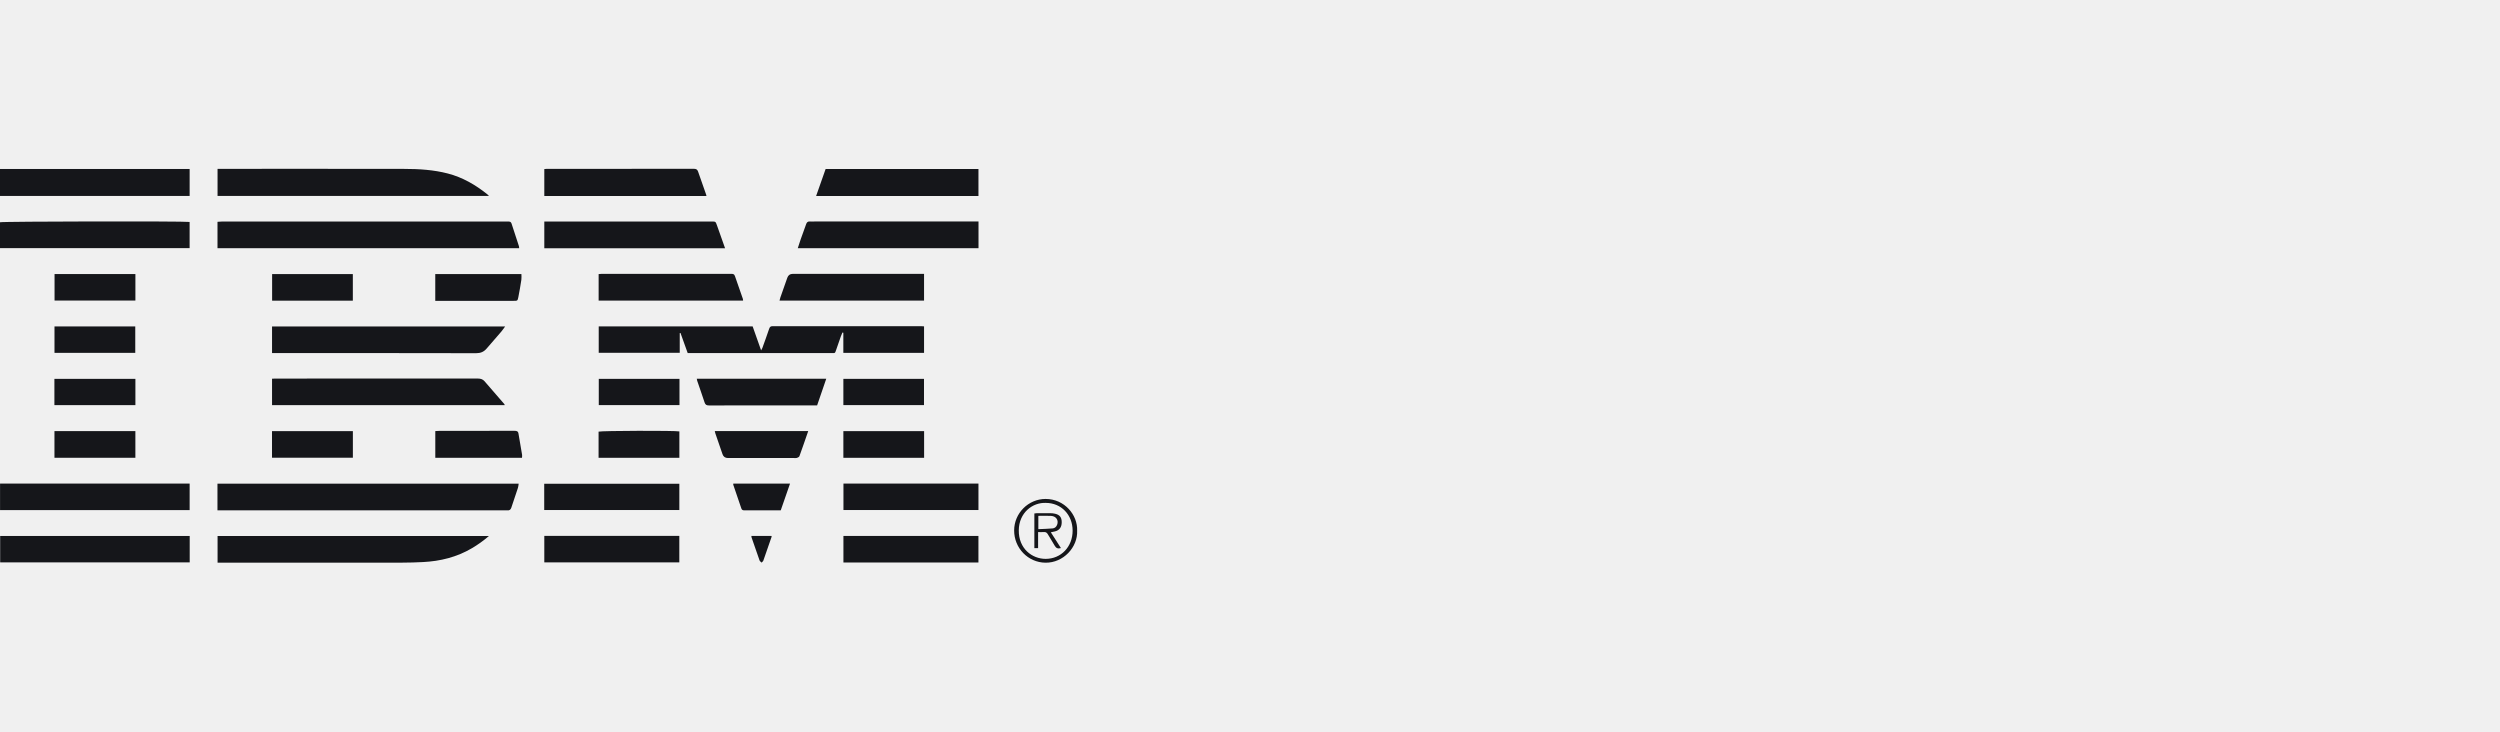
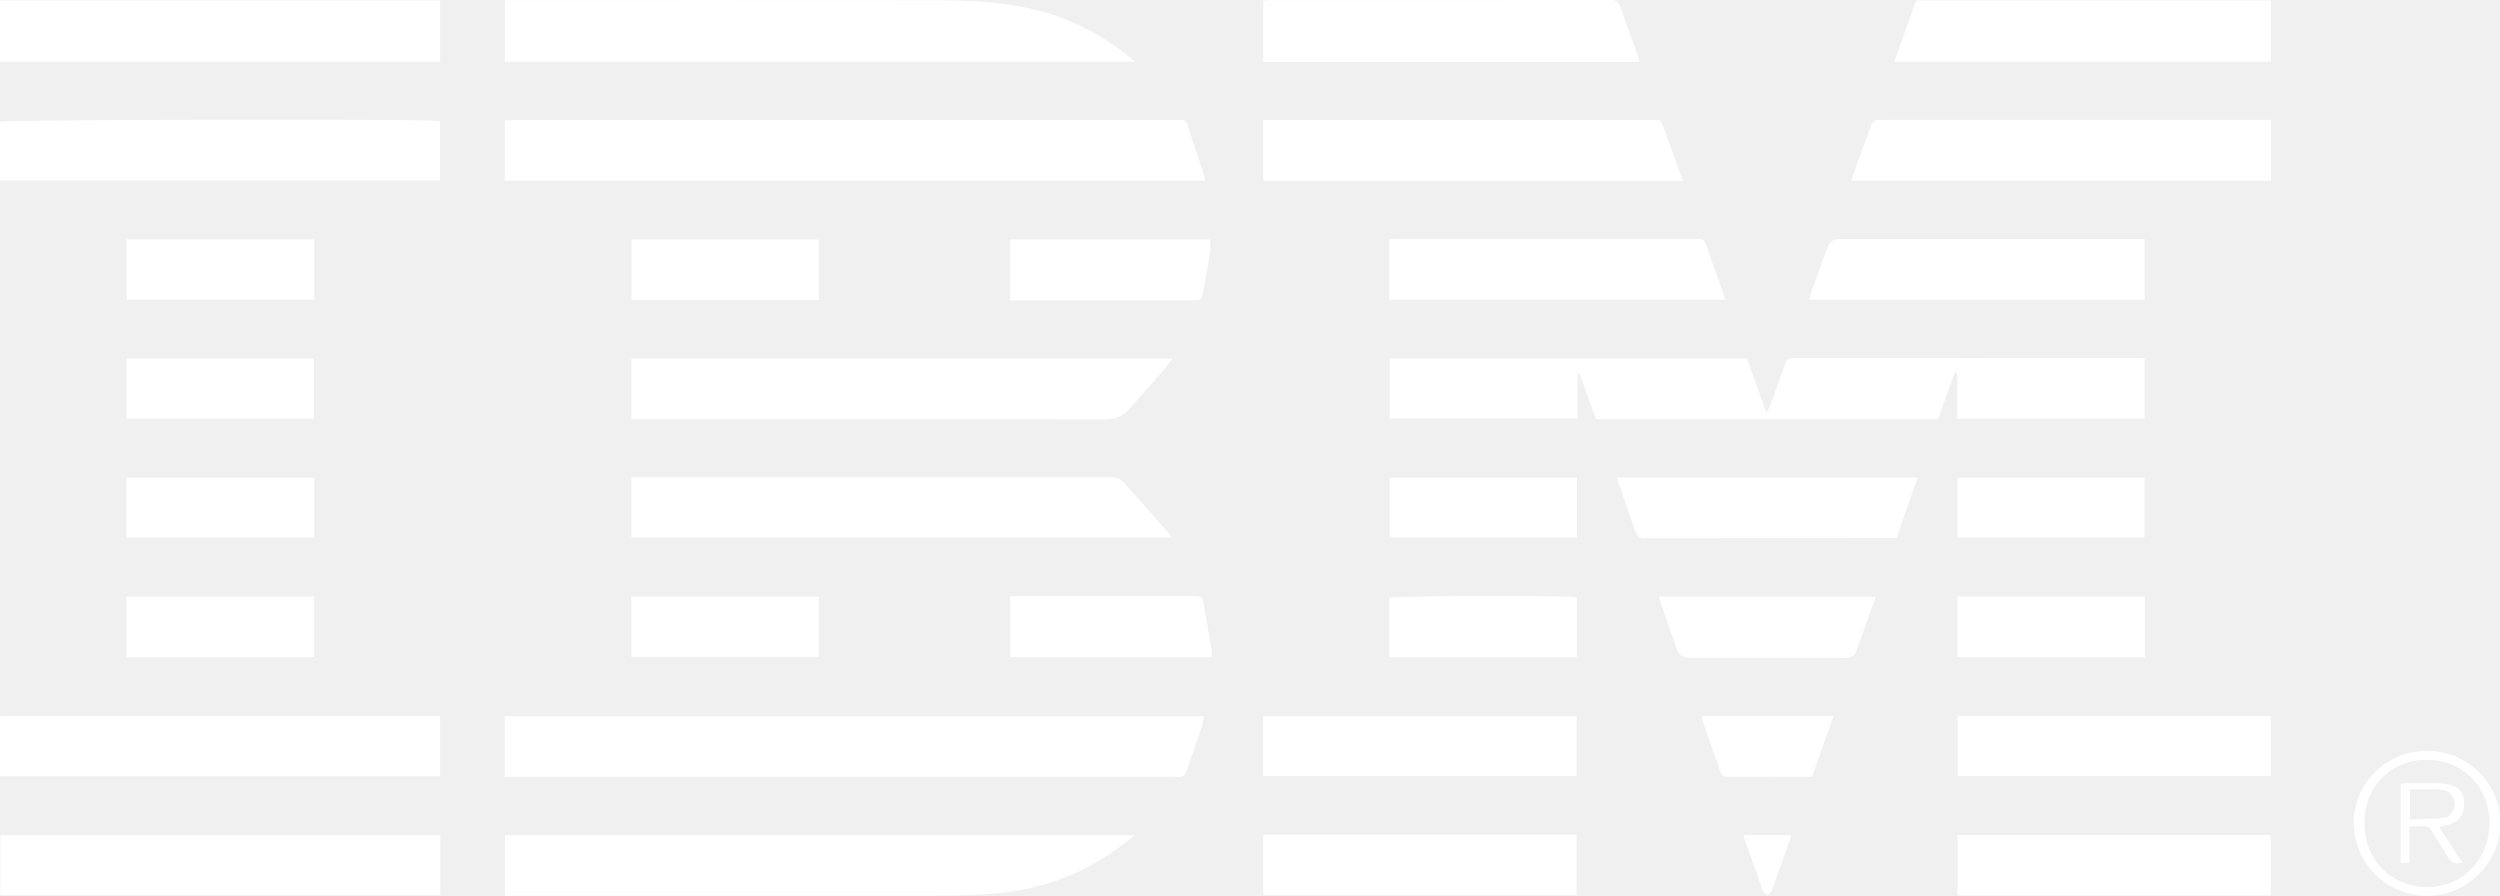
- <svg xmlns="http://www.w3.org/2000/svg" width="311" height="91" viewBox="0 0 311 91" fill="none">
-   <path d="M114.952 40.598V43.895H104.911V41.395L104.798 41.366C104.733 41.524 104.662 41.678 104.605 41.836C104.409 42.392 104.217 42.948 104.025 43.504C103.858 43.984 103.907 43.923 103.402 43.923C100.457 43.923 97.513 43.923 94.568 43.923C91.734 43.923 88.9 43.923 86.07 43.923C85.902 43.923 85.739 43.923 85.55 43.923C85.247 43.073 84.948 42.248 84.653 41.423C84.621 41.423 84.589 41.427 84.56 41.431V43.891H74.481V40.602H93.629C93.967 41.556 94.308 42.528 94.682 43.583C94.764 43.428 94.814 43.357 94.843 43.274C95.127 42.481 95.419 41.692 95.686 40.892C95.768 40.652 95.882 40.573 96.135 40.577C102.305 40.584 108.472 40.581 114.642 40.581C114.724 40.581 114.809 40.588 114.948 40.598H114.952Z" fill="#15161A" />
-   <path d="M64.583 30.875H27.056V27.593C27.252 27.582 27.451 27.557 27.654 27.557C38.834 27.557 50.013 27.557 61.193 27.557C61.862 27.557 62.532 27.56 63.201 27.557C63.397 27.557 63.561 27.578 63.632 27.797C63.938 28.744 64.251 29.687 64.558 30.634C64.579 30.699 64.572 30.77 64.583 30.875Z" fill="#15161A" />
-   <path d="M27.052 63.489V60.172H64.522C64.49 60.369 64.483 60.534 64.433 60.688C64.162 61.513 63.881 62.335 63.607 63.16C63.525 63.407 63.365 63.522 63.098 63.489C63.016 63.479 62.931 63.489 62.845 63.489C51.117 63.489 39.389 63.489 27.661 63.489H27.052Z" fill="#15161A" />
-   <path d="M27.063 21.004H27.501C35.092 21.004 42.686 20.996 50.28 21.011C52.107 21.011 53.926 21.122 55.714 21.585C57.547 22.062 59.139 22.987 60.609 24.16C60.673 24.21 60.73 24.275 60.833 24.375H27.063V21.004Z" fill="#15161A" />
-   <path d="M60.816 66.682C60.132 67.274 59.441 67.765 58.711 68.195C56.831 69.307 54.777 69.813 52.616 69.921C51.765 69.964 50.918 69.992 50.067 69.992C42.586 70 35.109 69.992 27.629 69.992C27.451 69.992 27.273 69.992 27.066 69.992V66.678H60.819L60.816 66.682Z" fill="#15161A" />
-   <path d="M33.842 43.927V40.609H62.842C62.667 40.842 62.532 41.05 62.375 41.237C61.766 41.951 61.147 42.654 60.534 43.364C60.189 43.766 59.787 43.941 59.224 43.938C50.918 43.916 42.611 43.923 34.308 43.923H33.842V43.927Z" fill="#15161A" />
-   <path d="M62.788 50.401H33.842V47.112C33.991 47.105 34.127 47.094 34.262 47.094C42.654 47.094 51.046 47.094 59.438 47.091C59.769 47.091 60.047 47.166 60.264 47.413C61.093 48.364 61.916 49.314 62.738 50.269C62.763 50.297 62.767 50.344 62.788 50.401Z" fill="#15161A" />
-   <path d="M0 21.021H23.591V24.375H0V21.021Z" fill="#15161A" />
-   <path d="M0.007 60.157H23.591V63.457H0.007V60.157Z" fill="#15161A" />
-   <path d="M0 30.867V27.65C0.31 27.539 22.869 27.499 23.588 27.61V30.867H0Z" fill="#15161A" />
-   <path d="M23.599 66.675V69.96H0.022V66.675H23.602H23.599Z" fill="#15161A" />
-   <path d="M90.203 30.885H67.712V27.557H68.236C75.004 27.557 81.772 27.557 88.537 27.557C89.018 27.557 89.021 27.557 89.185 28.016C89.516 28.952 89.847 29.888 90.2 30.885H90.203Z" fill="#15161A" />
-   <path d="M121.727 27.557V30.878H99.243C99.368 30.498 99.478 30.143 99.599 29.788C99.824 29.153 100.059 28.522 100.283 27.887C100.361 27.664 100.482 27.532 100.739 27.553C100.945 27.571 101.159 27.553 101.365 27.553C107.941 27.553 114.518 27.553 121.094 27.553C121.289 27.553 121.482 27.553 121.724 27.553L121.727 27.557Z" fill="#15161A" />
-   <path d="M87.889 24.382H67.712V21.032C67.805 21.021 67.897 21.007 67.99 21.007C74.1 21.007 80.213 21.007 86.323 21C86.604 21 86.75 21.079 86.842 21.348C87.166 22.306 87.508 23.253 87.843 24.207C87.861 24.257 87.868 24.307 87.885 24.382H87.889Z" fill="#15161A" />
-   <path d="M101.526 24.379C101.924 23.242 102.316 22.137 102.708 21.021H121.72V24.379H101.522H101.526Z" fill="#15161A" />
-   <path d="M74.47 37.395V34.096C74.602 34.085 74.733 34.067 74.865 34.067C80.224 34.067 85.582 34.067 90.94 34.067C91.165 34.067 91.336 34.07 91.425 34.339C91.742 35.283 92.08 36.219 92.407 37.159C92.429 37.223 92.429 37.291 92.443 37.395H74.47Z" fill="#15161A" />
-   <path d="M114.952 34.067V37.392H96.972C97.011 37.248 97.036 37.13 97.075 37.015C97.36 36.194 97.652 35.372 97.94 34.555C98.054 34.232 98.277 34.07 98.609 34.07C103.733 34.07 108.856 34.07 113.98 34.07C114.297 34.07 114.614 34.07 114.955 34.07L114.952 34.067Z" fill="#15161A" />
-   <path d="M67.712 66.664H84.507V69.96H67.712V66.664Z" fill="#15161A" />
-   <path d="M67.701 63.447V60.179H84.51V63.447H67.701Z" fill="#15161A" />
-   <path d="M121.717 69.975H104.922V66.671H121.717V69.975Z" fill="#15161A" />
-   <path d="M104.926 60.157H121.72V63.447H104.926V60.157Z" fill="#15161A" />
-   <path d="M86.675 47.116H102.786C102.401 48.238 102.031 49.318 101.65 50.43C101.465 50.43 101.301 50.43 101.134 50.43C96.822 50.43 92.51 50.43 88.199 50.437C87.907 50.437 87.747 50.362 87.651 50.068C87.355 49.16 87.035 48.264 86.728 47.36C86.707 47.295 86.7 47.227 86.679 47.116H86.675Z" fill="#15161A" />
-   <path d="M54.151 53.626C54.346 53.615 54.496 53.601 54.649 53.601C57.761 53.601 60.869 53.601 63.981 53.593C64.248 53.593 64.447 53.622 64.497 53.931C64.647 54.817 64.803 55.699 64.949 56.585C64.967 56.693 64.942 56.807 64.935 56.947H54.151V53.626Z" fill="#15161A" />
-   <path d="M100.543 53.626C100.173 54.688 99.824 55.721 99.45 56.743C99.414 56.843 99.261 56.922 99.144 56.962C99.03 57.001 98.894 56.979 98.77 56.979C96.035 56.979 93.301 56.979 90.563 56.979C90.216 56.979 89.989 56.819 89.879 56.499C89.58 55.638 89.285 54.777 88.989 53.913C88.964 53.834 88.95 53.755 88.918 53.626H100.543Z" fill="#15161A" />
-   <path d="M54.147 37.431V34.096H64.864C64.864 34.339 64.892 34.576 64.857 34.806C64.746 35.527 64.625 36.248 64.483 36.961C64.39 37.424 64.369 37.424 63.903 37.424C61.599 37.424 59.299 37.424 56.995 37.424C56.216 37.424 55.432 37.424 54.653 37.428C54.499 37.428 54.35 37.428 54.147 37.428V37.431Z" fill="#15161A" />
-   <path d="M33.838 56.94V53.633H43.897V56.94H33.838Z" fill="#15161A" />
-   <path d="M16.841 56.947H6.775V53.629H16.841V56.947Z" fill="#15161A" />
-   <path d="M84.514 56.951H74.463V53.697C74.79 53.579 84.022 53.55 84.514 53.669V56.951Z" fill="#15161A" />
-   <path d="M114.959 56.951H104.915V53.633H114.959V56.951Z" fill="#15161A" />
-   <path d="M43.893 37.403H33.852V34.096H43.893V37.403Z" fill="#15161A" />
-   <path d="M16.844 34.092V37.388H6.786V34.092H16.844Z" fill="#15161A" />
-   <path d="M74.488 47.13H84.528V50.394H74.488V47.13Z" fill="#15161A" />
-   <path d="M6.768 50.398V47.13H16.844V50.398H6.768Z" fill="#15161A" />
-   <path d="M6.779 43.895V40.609H16.827V43.895H6.779Z" fill="#15161A" />
-   <path d="M104.915 50.394V47.13H114.945V50.394H104.915Z" fill="#15161A" />
-   <path d="M98.278 60.164C97.883 61.302 97.509 62.385 97.125 63.486C96.715 63.486 96.338 63.486 95.964 63.486C94.86 63.486 93.76 63.486 92.656 63.489C92.464 63.489 92.3 63.479 92.226 63.26C91.891 62.277 91.553 61.294 91.222 60.315C91.207 60.279 91.222 60.233 91.222 60.164H98.282H98.278Z" fill="#15161A" />
-   <path d="M133.997 66.018C134.089 68.07 132.284 70.032 130.048 70C127.898 69.971 126.153 68.188 126.16 65.979C126.167 63.837 127.93 62.073 130.066 62.069C132.441 62.069 134.075 64.071 133.997 66.018ZM130.094 62.56C128.464 62.492 126.762 63.762 126.737 65.961C126.708 68.264 128.403 69.523 130.08 69.523C131.996 69.523 133.43 68.023 133.434 66.018C133.434 64.038 132.013 62.56 130.094 62.56Z" fill="#15161A" />
-   <path d="M93.468 66.671H95.968C95.978 66.703 96 66.732 95.996 66.754C95.654 67.747 95.316 68.741 94.964 69.727C94.928 69.827 94.821 69.903 94.746 69.989C94.657 69.899 94.529 69.827 94.49 69.72C94.148 68.773 93.824 67.819 93.497 66.865C93.479 66.814 93.479 66.757 93.468 66.671Z" fill="#15161A" />
-   <path d="M130.725 66.219C131.163 66.904 131.568 67.535 131.981 68.181C131.593 68.296 131.369 68.188 131.191 67.862C130.938 67.396 130.628 66.958 130.369 66.492C130.244 66.269 130.098 66.158 129.838 66.187C129.621 66.208 129.4 66.19 129.14 66.19V68.185H128.674V63.877C128.788 63.863 128.88 63.841 128.973 63.841C129.532 63.841 130.087 63.834 130.646 63.841C130.842 63.841 131.038 63.859 131.227 63.902C131.832 64.035 132.081 64.354 132.078 64.967C132.078 65.588 131.789 65.972 131.234 66.108C131.088 66.144 130.938 66.172 130.725 66.216V66.219ZM129.169 64.175V65.828C129.785 65.799 130.365 65.785 130.942 65.735C131.202 65.713 131.401 65.555 131.504 65.29C131.721 64.731 131.398 64.218 130.76 64.178C130.247 64.146 129.731 64.171 129.172 64.171L129.169 64.175Z" fill="#15161A" />
+ <svg xmlns="http://www.w3.org/2000/svg" width="120" height="43" viewBox="0 0 120 43" fill="none">
+   <g clip-path="url(#clip0_1815_1033)">
+     <path d="M102.942 17.201V20.093H93.951V17.899L93.849 17.874C93.791 18.013 93.728 18.148 93.677 18.287C93.501 18.774 93.329 19.262 93.157 19.75C93.007 20.172 93.052 20.118 92.599 20.118C89.962 20.118 87.325 20.118 84.688 20.118C82.15 20.118 79.612 20.118 77.078 20.118C76.928 20.118 76.781 20.118 76.612 20.118C76.341 19.372 76.073 18.648 75.809 17.924C75.78 17.924 75.751 17.928 75.726 17.931V20.09H66.699V17.204H83.847C84.15 18.041 84.456 18.894 84.79 19.819C84.864 19.684 84.908 19.621 84.934 19.549C85.189 18.853 85.45 18.161 85.689 17.459C85.763 17.248 85.865 17.179 86.091 17.182C91.617 17.188 97.139 17.185 102.665 17.185C102.738 17.185 102.815 17.191 102.939 17.201H102.942Z" fill="white" />
+     <path d="M57.835 8.668H24.229V5.788C24.404 5.779 24.582 5.757 24.764 5.757C34.776 5.757 44.788 5.757 54.799 5.757C55.399 5.757 55.998 5.76 56.597 5.757C56.773 5.757 56.92 5.776 56.983 5.968C57.258 6.798 57.538 7.626 57.812 8.457C57.831 8.514 57.825 8.577 57.835 8.668Z" fill="white" />
+     <path d="M24.226 37.287V34.376H57.781C57.752 34.549 57.746 34.694 57.701 34.829C57.459 35.553 57.207 36.274 56.961 36.998C56.888 37.215 56.745 37.316 56.505 37.287C56.432 37.278 56.355 37.287 56.279 37.287C45.776 37.287 35.273 37.287 24.771 37.287H24.226Z" fill="white" />
+     <path d="M24.235 2.962V0.006H24.628C31.425 0.006 38.226 9.09995e-06 45.027 0.013C46.663 0.013 48.292 0.11 49.893 0.516C51.535 0.935 52.96 1.747 54.277 2.776C54.334 2.82 54.385 2.877 54.478 2.965H24.235V2.962Z" fill="white" />
+     <path d="M54.462 40.089C53.849 40.608 53.231 41.039 52.577 41.417C50.894 42.393 49.054 42.836 47.118 42.931C46.356 42.968 45.598 42.994 44.836 42.994C38.137 43 31.441 42.994 24.742 42.994C24.583 42.994 24.423 42.994 24.238 42.994V40.086H54.465L54.462 40.089Z" fill="white" />
+     <path d="M30.306 20.121V17.21H56.276C56.119 17.415 55.998 17.597 55.858 17.761C55.313 18.387 54.758 19.004 54.209 19.627C53.9 19.98 53.54 20.134 53.036 20.131C45.597 20.112 38.159 20.118 30.723 20.118H30.306V20.121Z" fill="white" />
+     <path d="M56.228 25.802H30.306V22.916C30.44 22.91 30.561 22.901 30.682 22.901C38.197 22.901 45.712 22.901 53.227 22.898C53.524 22.898 53.773 22.964 53.967 23.181C54.71 24.015 55.447 24.849 56.183 25.686C56.205 25.711 56.209 25.752 56.228 25.802Z" fill="white" />
+     <path d="M0 0.022H21.127V2.965H0V0.022Z" fill="white" />
+     <path d="M0.007 34.364H21.127V37.259H0.007V34.364Z" fill="white" />
+     <path d="M0 8.662V5.838C0.277 5.741 20.479 5.706 21.123 5.804V8.662H0Z" fill="white" />
+     <path d="M21.133 40.082V42.965H0.02V40.082H21.137H21.133Z" fill="white" />
+     <path d="M80.779 8.677H60.638V5.757H61.106C67.168 5.757 73.229 5.757 79.287 5.757C79.717 5.757 79.721 5.757 79.867 6.159C80.164 6.981 80.46 7.802 80.776 8.677H80.779Z" fill="white" />
+     <path d="M109.009 5.757V8.671H88.874C88.986 8.338 89.085 8.026 89.193 7.714C89.394 7.157 89.604 6.603 89.805 6.046C89.875 5.851 89.984 5.735 90.213 5.753C90.398 5.769 90.589 5.753 90.774 5.753C96.663 5.753 102.552 5.753 108.441 5.753C108.617 5.753 108.789 5.753 109.006 5.753L109.009 5.757Z" fill="white" />
+     <path d="M78.707 2.971H60.638V0.031C60.721 0.022 60.803 0.009 60.886 0.009C66.358 0.009 71.832 0.009 77.304 0.003C77.555 0.003 77.686 0.072 77.769 0.308C78.059 1.149 78.365 1.98 78.665 2.817C78.681 2.861 78.687 2.905 78.703 2.971H78.707Z" fill="white" />
+     <path d="M90.918 2.968C91.275 1.97 91.626 1.001 91.977 0.022H109.003V2.968H90.915H90.918Z" fill="white" />
+     <path d="M66.689 14.39V11.494C66.807 11.485 66.925 11.469 67.043 11.469C71.842 11.469 76.641 11.469 81.439 11.469C81.64 11.469 81.793 11.472 81.873 11.708C82.157 12.536 82.46 13.358 82.753 14.182C82.772 14.239 82.772 14.299 82.785 14.39H66.689Z" fill="white" />
+     <path d="M102.941 11.469V14.387H86.84C86.875 14.261 86.897 14.157 86.932 14.056C87.187 13.336 87.449 12.615 87.707 11.897C87.809 11.614 88.009 11.472 88.306 11.472C92.895 11.472 97.483 11.472 102.071 11.472C102.355 11.472 102.639 11.472 102.945 11.472L102.941 11.469Z" fill="white" />
+     <path d="M60.638 40.073H75.678V42.965H60.638V40.073Z" fill="white" />
+     <path d="M60.628 37.25V34.382H75.68V37.25H60.628Z" fill="white" />
+     <path d="M109 42.978H93.96V40.079H109V42.978Z" fill="white" />
+     <path d="M93.963 34.364H109.003V37.25H93.963V34.364Z" fill="white" />
+     <path d="M77.619 22.919H92.047C91.703 23.905 91.371 24.852 91.03 25.828C90.864 25.828 90.717 25.828 90.567 25.828C86.706 25.828 82.845 25.828 78.984 25.834C78.722 25.834 78.579 25.768 78.493 25.51C78.228 24.713 77.941 23.927 77.667 23.134C77.648 23.077 77.641 23.017 77.622 22.919H77.619Z" fill="white" />
+     <path d="M48.493 28.632C48.669 28.623 48.802 28.61 48.94 28.61C51.726 28.61 54.51 28.61 57.296 28.604C57.536 28.604 57.714 28.629 57.759 28.9C57.893 29.677 58.033 30.451 58.164 31.229C58.18 31.323 58.157 31.424 58.151 31.547H48.493V28.632Z" fill="white" />
+     <path d="M79.631 28.632H90.038C89.707 29.564 89.394 30.47 89.059 31.367C89.027 31.455 88.89 31.524 88.785 31.559C88.683 31.594 88.562 31.575 88.45 31.575C86.002 31.575 83.553 31.575 81.101 31.575C80.791 31.575 80.587 31.434 80.489 31.153C80.221 30.398 79.956 29.642 79.692 28.884C79.669 28.815 79.657 28.745 79.628 28.632H79.631Z" fill="white" />
+     <path d="M48.49 14.421V11.494H58.087C58.087 11.708 58.113 11.916 58.081 12.117C57.982 12.75 57.874 13.383 57.746 14.009C57.663 14.415 57.644 14.415 57.227 14.415C55.164 14.415 53.104 14.415 51.041 14.415C50.343 14.415 49.641 14.415 48.943 14.418C48.806 14.418 48.672 14.418 48.49 14.418V14.421Z" fill="white" />
+     <path d="M30.303 31.54V28.638H39.31V31.54H30.303Z" fill="white" />
+     <path d="M15.081 31.547H6.067V28.635H15.081V31.547Z" fill="white" />
+     <path d="M75.684 31.55H66.683V28.695C66.976 28.591 75.244 28.566 75.684 28.67V31.55Z" fill="white" />
+     <path d="M102.949 31.55H93.954V28.638H102.949V31.55Z" fill="white" />
+     <path d="M39.307 14.396H30.315V11.494H39.307V14.396Z" fill="white" />
+     <path d="M15.085 11.491V14.384H6.077V11.491H15.085Z" fill="white" />
+     <path d="M66.705 22.932H75.697V25.796H66.705V22.932Z" fill="white" />
+     <path d="M6.062 25.799V22.932H15.085V25.799H6.062Z" fill="white" />
+     <path d="M6.07 20.093V17.21H15.068V20.093H6.07Z" fill="white" />
+     <path d="M93.954 25.796V22.932H102.936V25.796H93.954Z" fill="white" />
+     <path d="M88.011 34.37C87.657 35.367 87.322 36.318 86.978 37.284C86.611 37.284 86.273 37.284 85.938 37.284C84.95 37.284 83.965 37.284 82.976 37.287C82.804 37.287 82.657 37.278 82.59 37.086C82.291 36.224 81.988 35.361 81.691 34.502C81.678 34.471 81.691 34.43 81.691 34.37H88.014H88.011Z" fill="white" />
+     <path d="M119.997 39.506C120.08 41.307 118.464 43.028 116.461 43C114.535 42.975 112.973 41.411 112.98 39.472C112.986 37.593 114.564 36.044 116.477 36.041C118.604 36.041 120.067 37.797 119.997 39.506ZM116.503 36.472C115.042 36.413 113.518 37.527 113.496 39.456C113.471 41.477 114.988 42.581 116.49 42.581C118.205 42.581 119.49 41.266 119.493 39.506C119.493 37.769 118.221 36.472 116.503 36.472Z" fill="white" />
+     <path d="M83.703 40.079H85.941C85.951 40.108 85.97 40.133 85.967 40.152C85.661 41.023 85.358 41.895 85.042 42.761C85.01 42.849 84.915 42.915 84.848 42.991C84.768 42.912 84.653 42.849 84.618 42.755C84.312 41.924 84.022 41.086 83.729 40.249C83.713 40.205 83.713 40.155 83.703 40.079Z" fill="white" />
+     <path d="M117.067 39.683C117.459 40.284 117.823 40.838 118.193 41.404C117.845 41.505 117.644 41.41 117.485 41.124C117.258 40.715 116.981 40.331 116.748 39.922C116.637 39.727 116.506 39.629 116.273 39.654C116.079 39.673 115.881 39.657 115.648 39.657V41.407H115.23V37.627C115.332 37.615 115.415 37.596 115.498 37.596C115.999 37.596 116.496 37.59 116.997 37.596C117.172 37.596 117.348 37.612 117.517 37.649C118.059 37.766 118.282 38.046 118.279 38.584C118.279 39.129 118.02 39.465 117.523 39.585C117.392 39.617 117.258 39.642 117.067 39.679V39.683ZM115.674 37.889V39.34C116.225 39.314 116.745 39.302 117.262 39.258C117.494 39.239 117.673 39.1 117.765 38.867C117.96 38.376 117.67 37.926 117.099 37.892C116.64 37.863 116.177 37.885 115.677 37.885L115.674 37.889Z" fill="white" />
+   </g>
+   <defs>
+     <clipPath id="clip0_1815_1033">
+       <rect width="120" height="43" fill="white" />
+     </clipPath>
+   </defs>
</svg>
